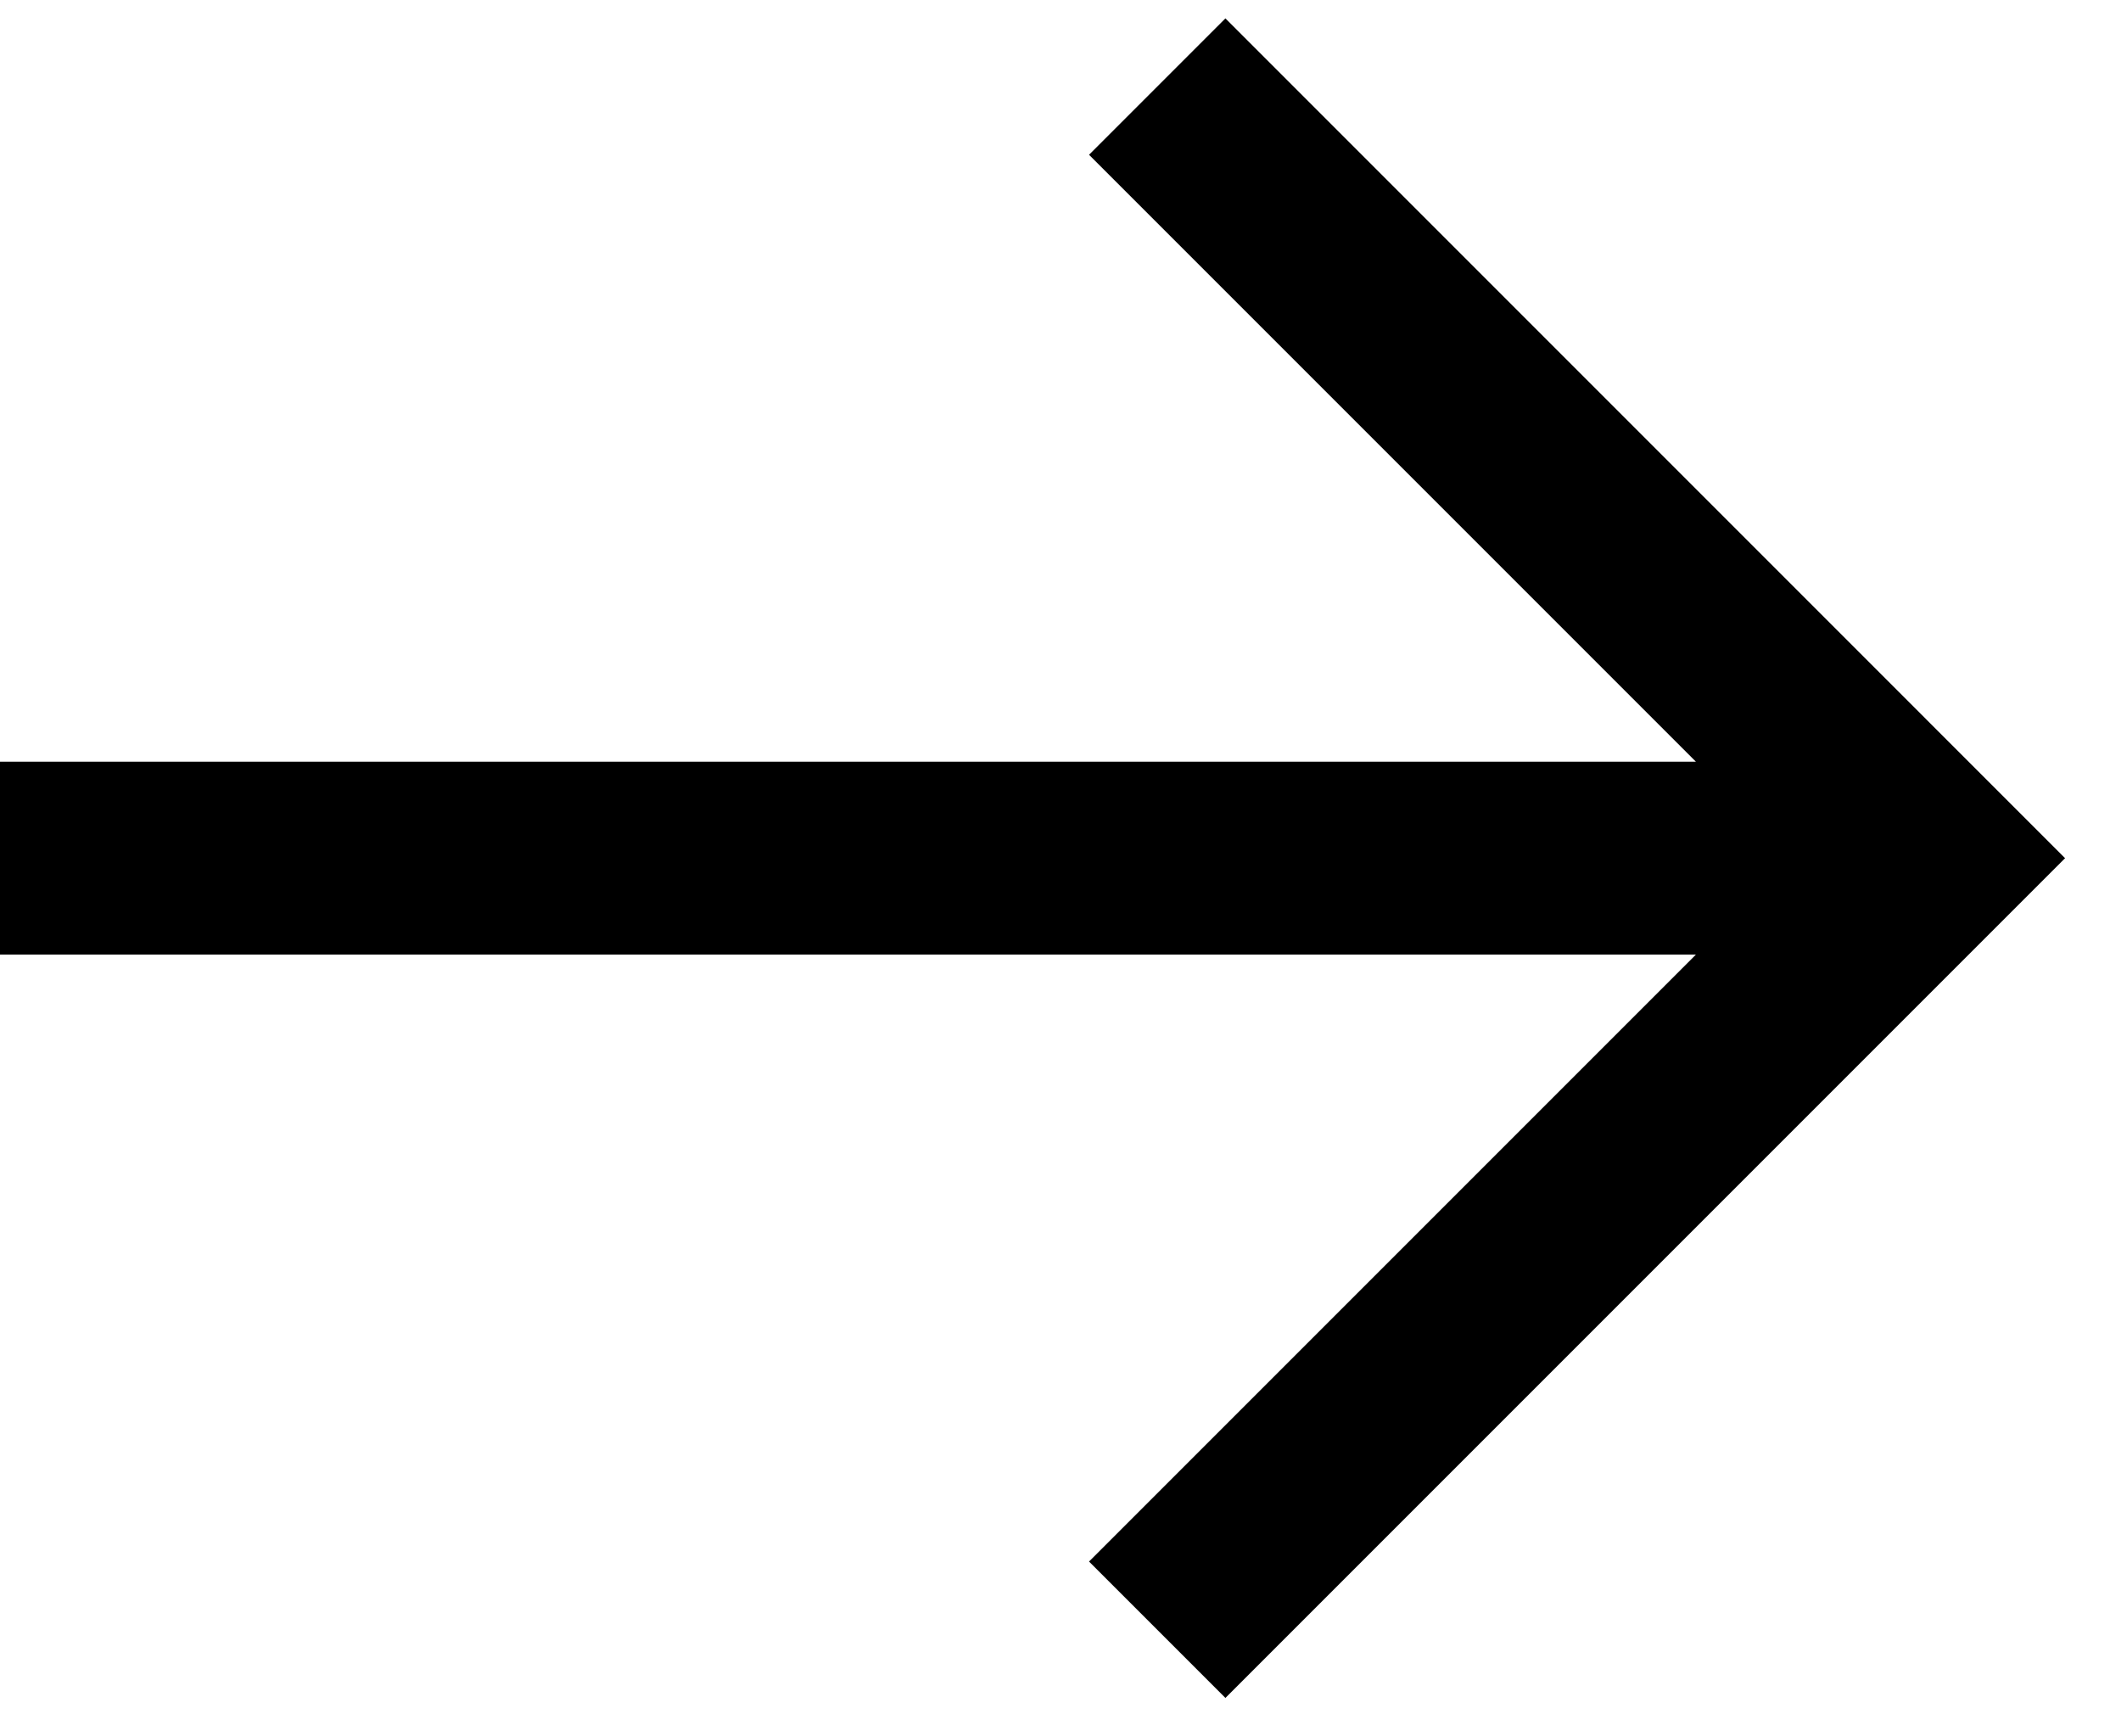
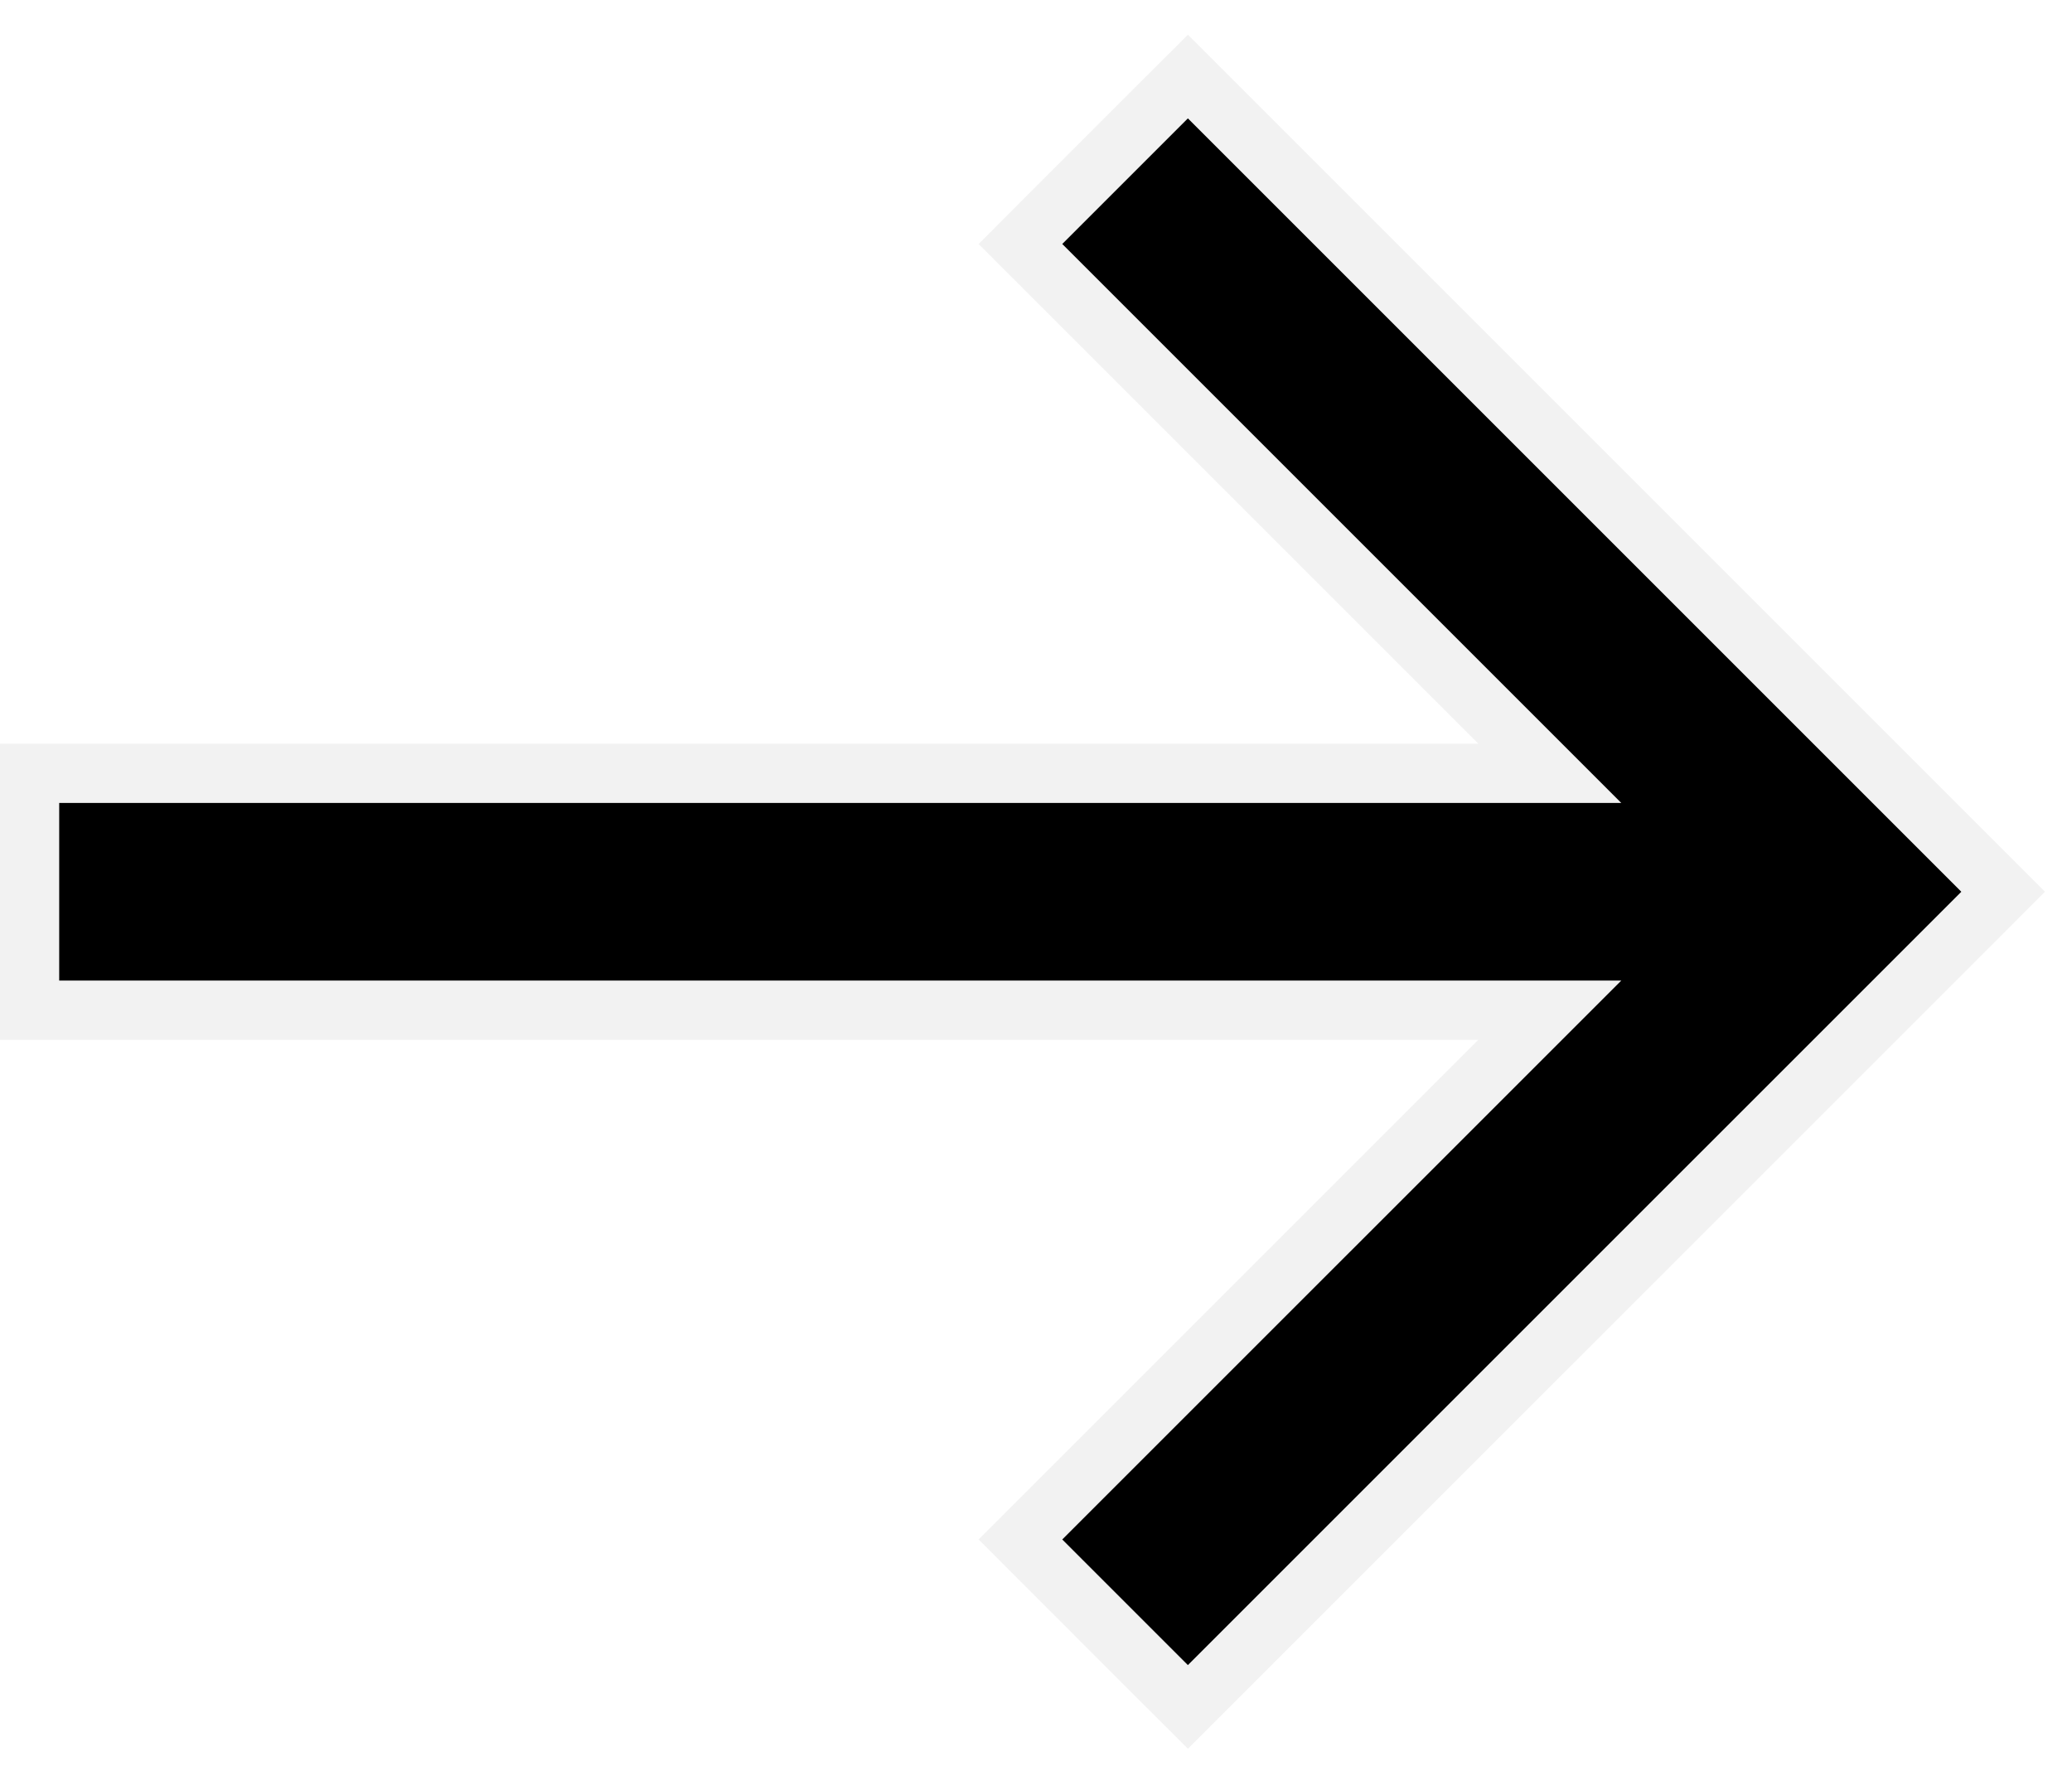
- <svg xmlns="http://www.w3.org/2000/svg" width="33" height="27" viewBox="0 0 33 27" fill="none">
-   <path fill-rule="evenodd" clip-rule="evenodd" d="M-6.36639e-07 11.85L26.386 11.85L16.944 2.408L19.066 0.286L32.13 13.351L19.066 26.415L16.944 24.293L26.386 14.851L-5.05469e-07 14.851L-6.36639e-07 11.85Z" fill="black" />
+ <svg xmlns="http://www.w3.org/2000/svg" width="35" height="30" viewBox="0 0 35 30" fill="none">
+   <path d="M26.179 17.065L17.59 25.653L17.237 26.006L17.59 26.36L19.712 28.482L20.066 28.835L20.419 28.482L33.484 15.418L33.837 15.064L33.484 14.711L20.419 1.646L20.066 1.293L19.712 1.646L17.59 3.768L17.237 4.122L17.59 4.475L26.179 13.064L1 13.064L0.5 13.064L0.5 13.564L0.5 16.565L0.5 17.065L1 17.065L26.179 17.065Z" fill="black" stroke="#F2F2F2" />
</svg>
